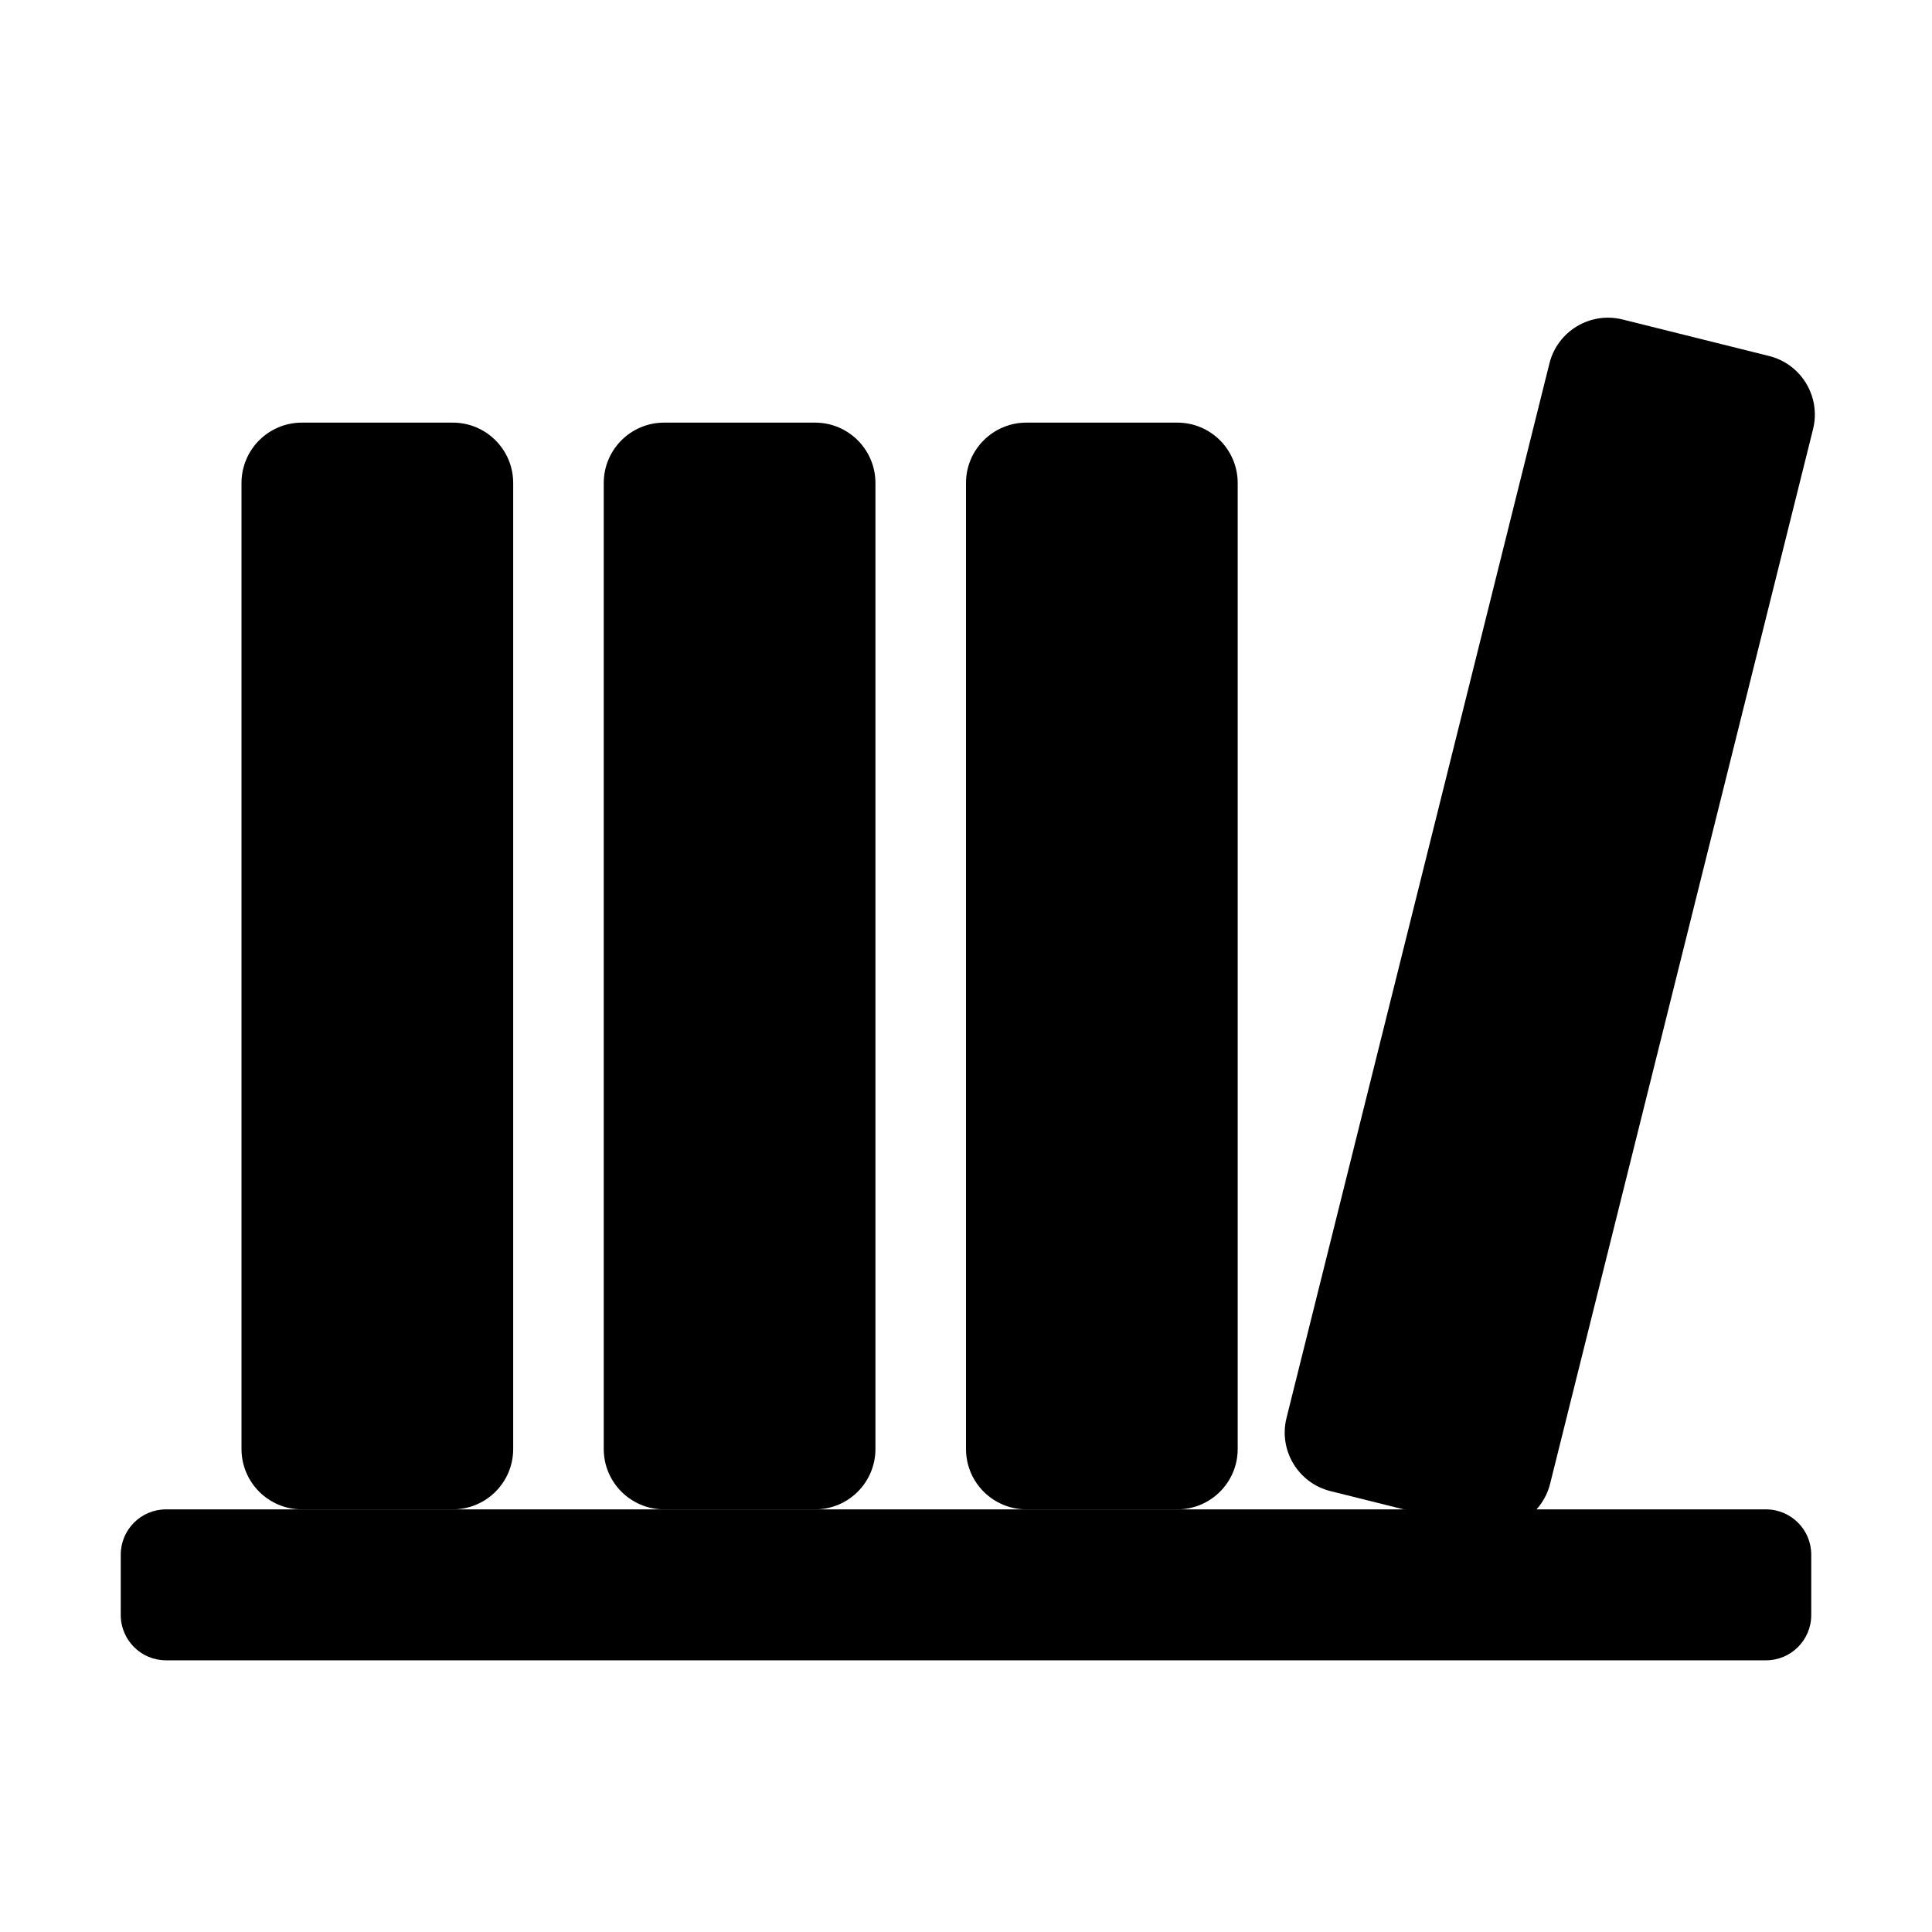
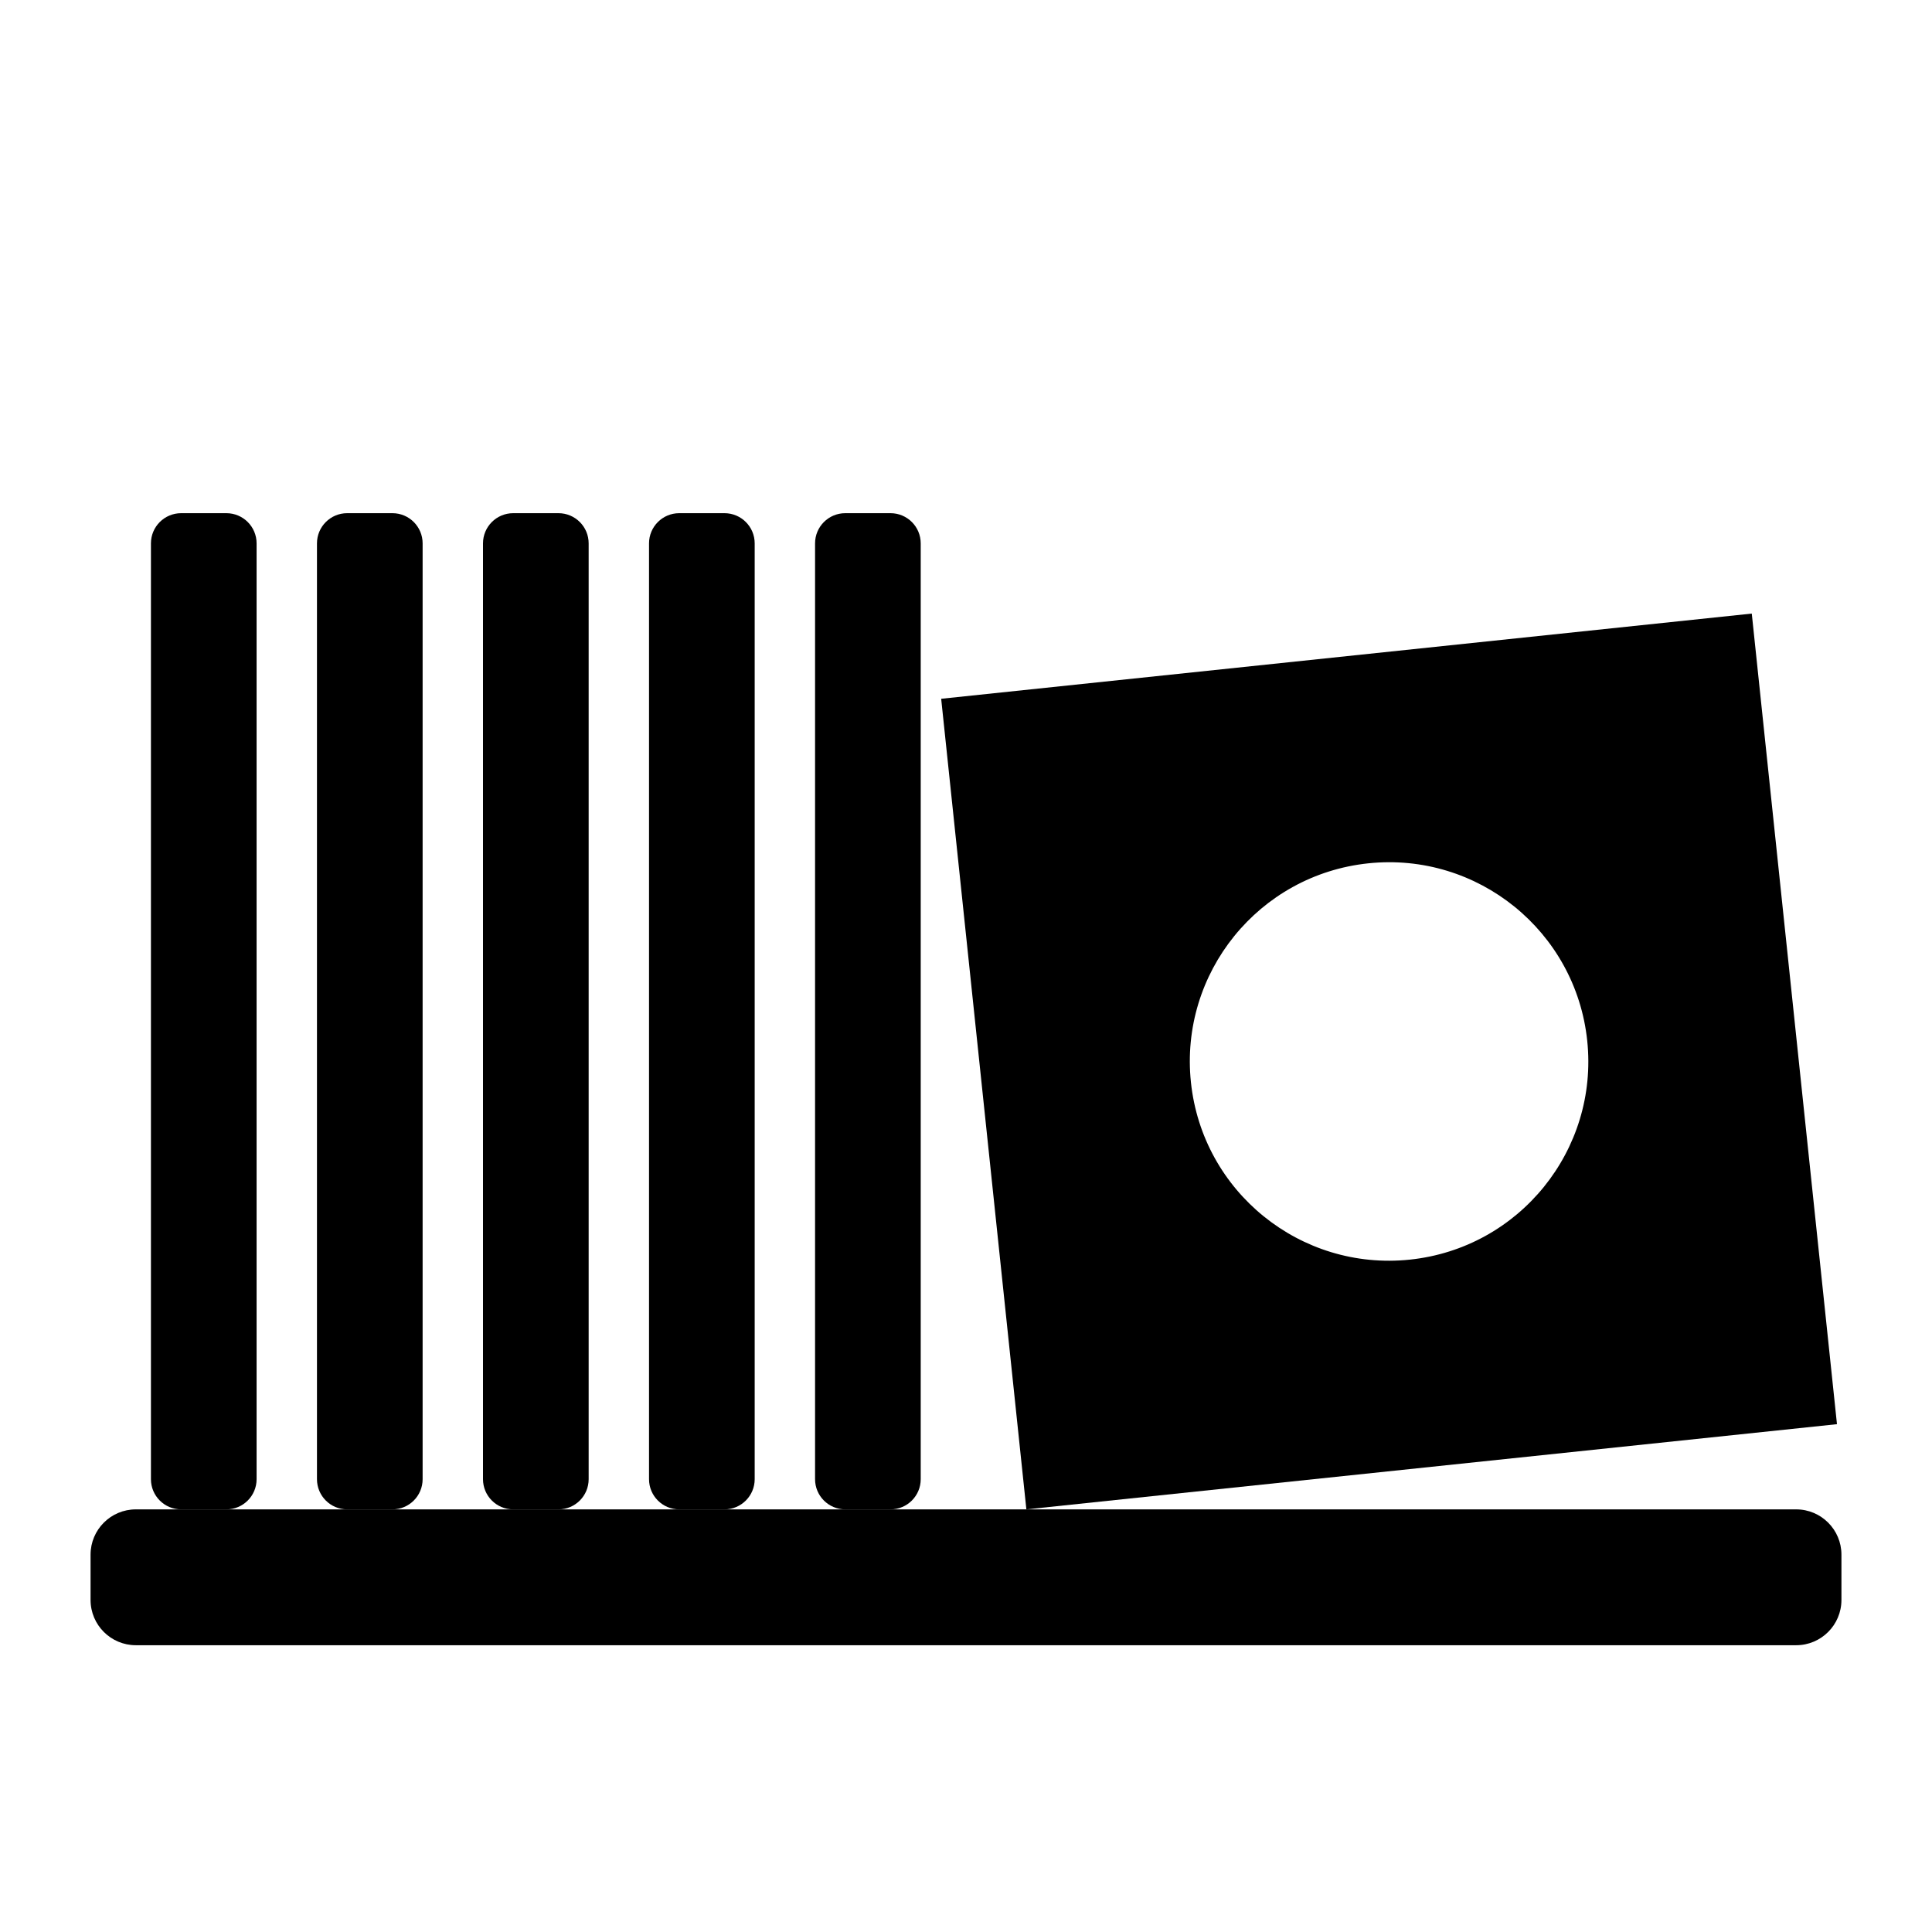
- <svg xmlns="http://www.w3.org/2000/svg" viewBox="0 0 64 64" role="img" aria-label="Platebaren">
+ <svg xmlns="http://www.w3.org/2000/svg" viewBox="0 0 64 64" role="img" aria-label="Platebunken">
  <g fill="currentColor">
-     <rect x="4" y="50" width="56" height="5" rx="1.5" />
-     <rect x="8" y="14" width="9" height="36" rx="2" />
-     <rect x="20" y="14" width="9" height="36" rx="2" />
-     <rect x="32" y="14" width="9" height="36" rx="2" />
-     <rect x="42" y="10" width="9" height="40" rx="2" transform="rotate(14 46.5 50)" />
+     <rect x="3" y="50" width="58" height="4.5" rx="1.5" />
+     <rect x="5" y="17" width="3.5" height="33" rx="1" />
+     <rect x="10.5" y="17" width="3.5" height="33" rx="1" />
+     <rect x="16" y="17" width="3.5" height="33" rx="1" />
+     <rect x="21.5" y="17" width="3.5" height="33" rx="1" />
+     <rect x="27" y="17" width="3.5" height="33" rx="1" />
+     <path fill-rule="evenodd" transform="rotate(-6 34 50)" d="M34 23h27v27H34z              M47.5 29.9a6.6 6.6 0 1 0 0 13.2 6.6 6.6 0 0 0 0-13.2z" />
  </g>
</svg>
